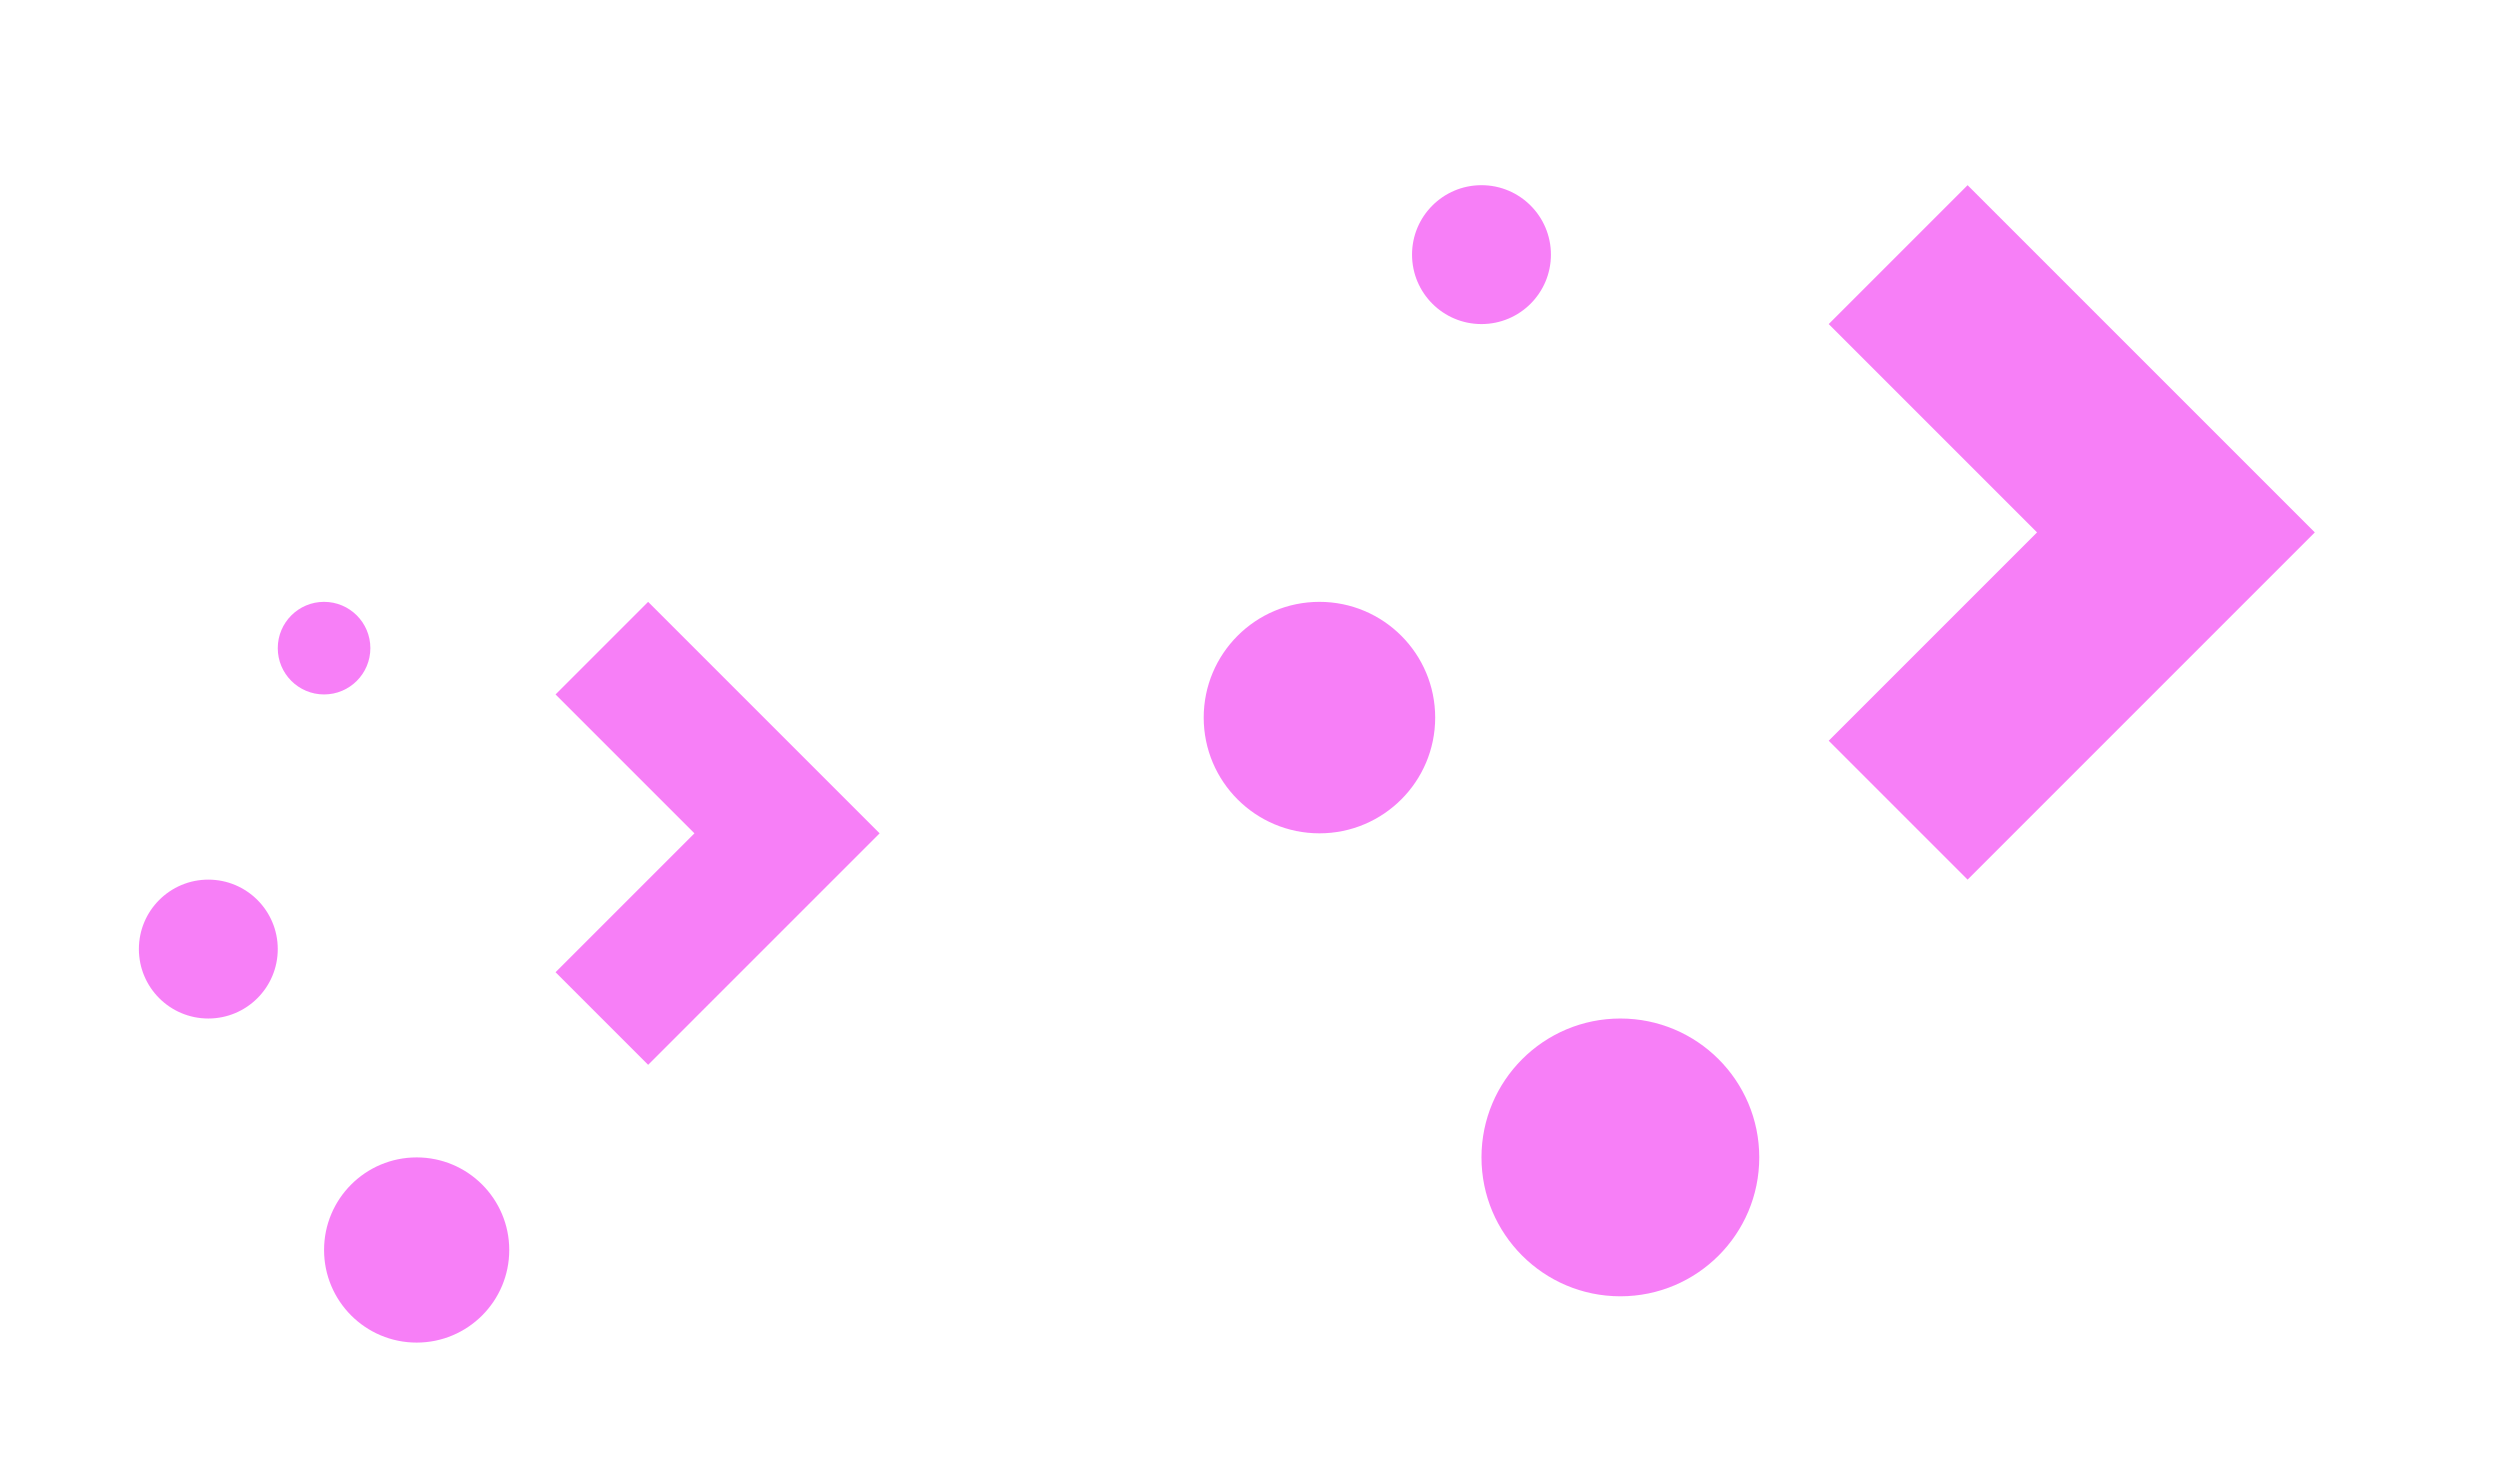
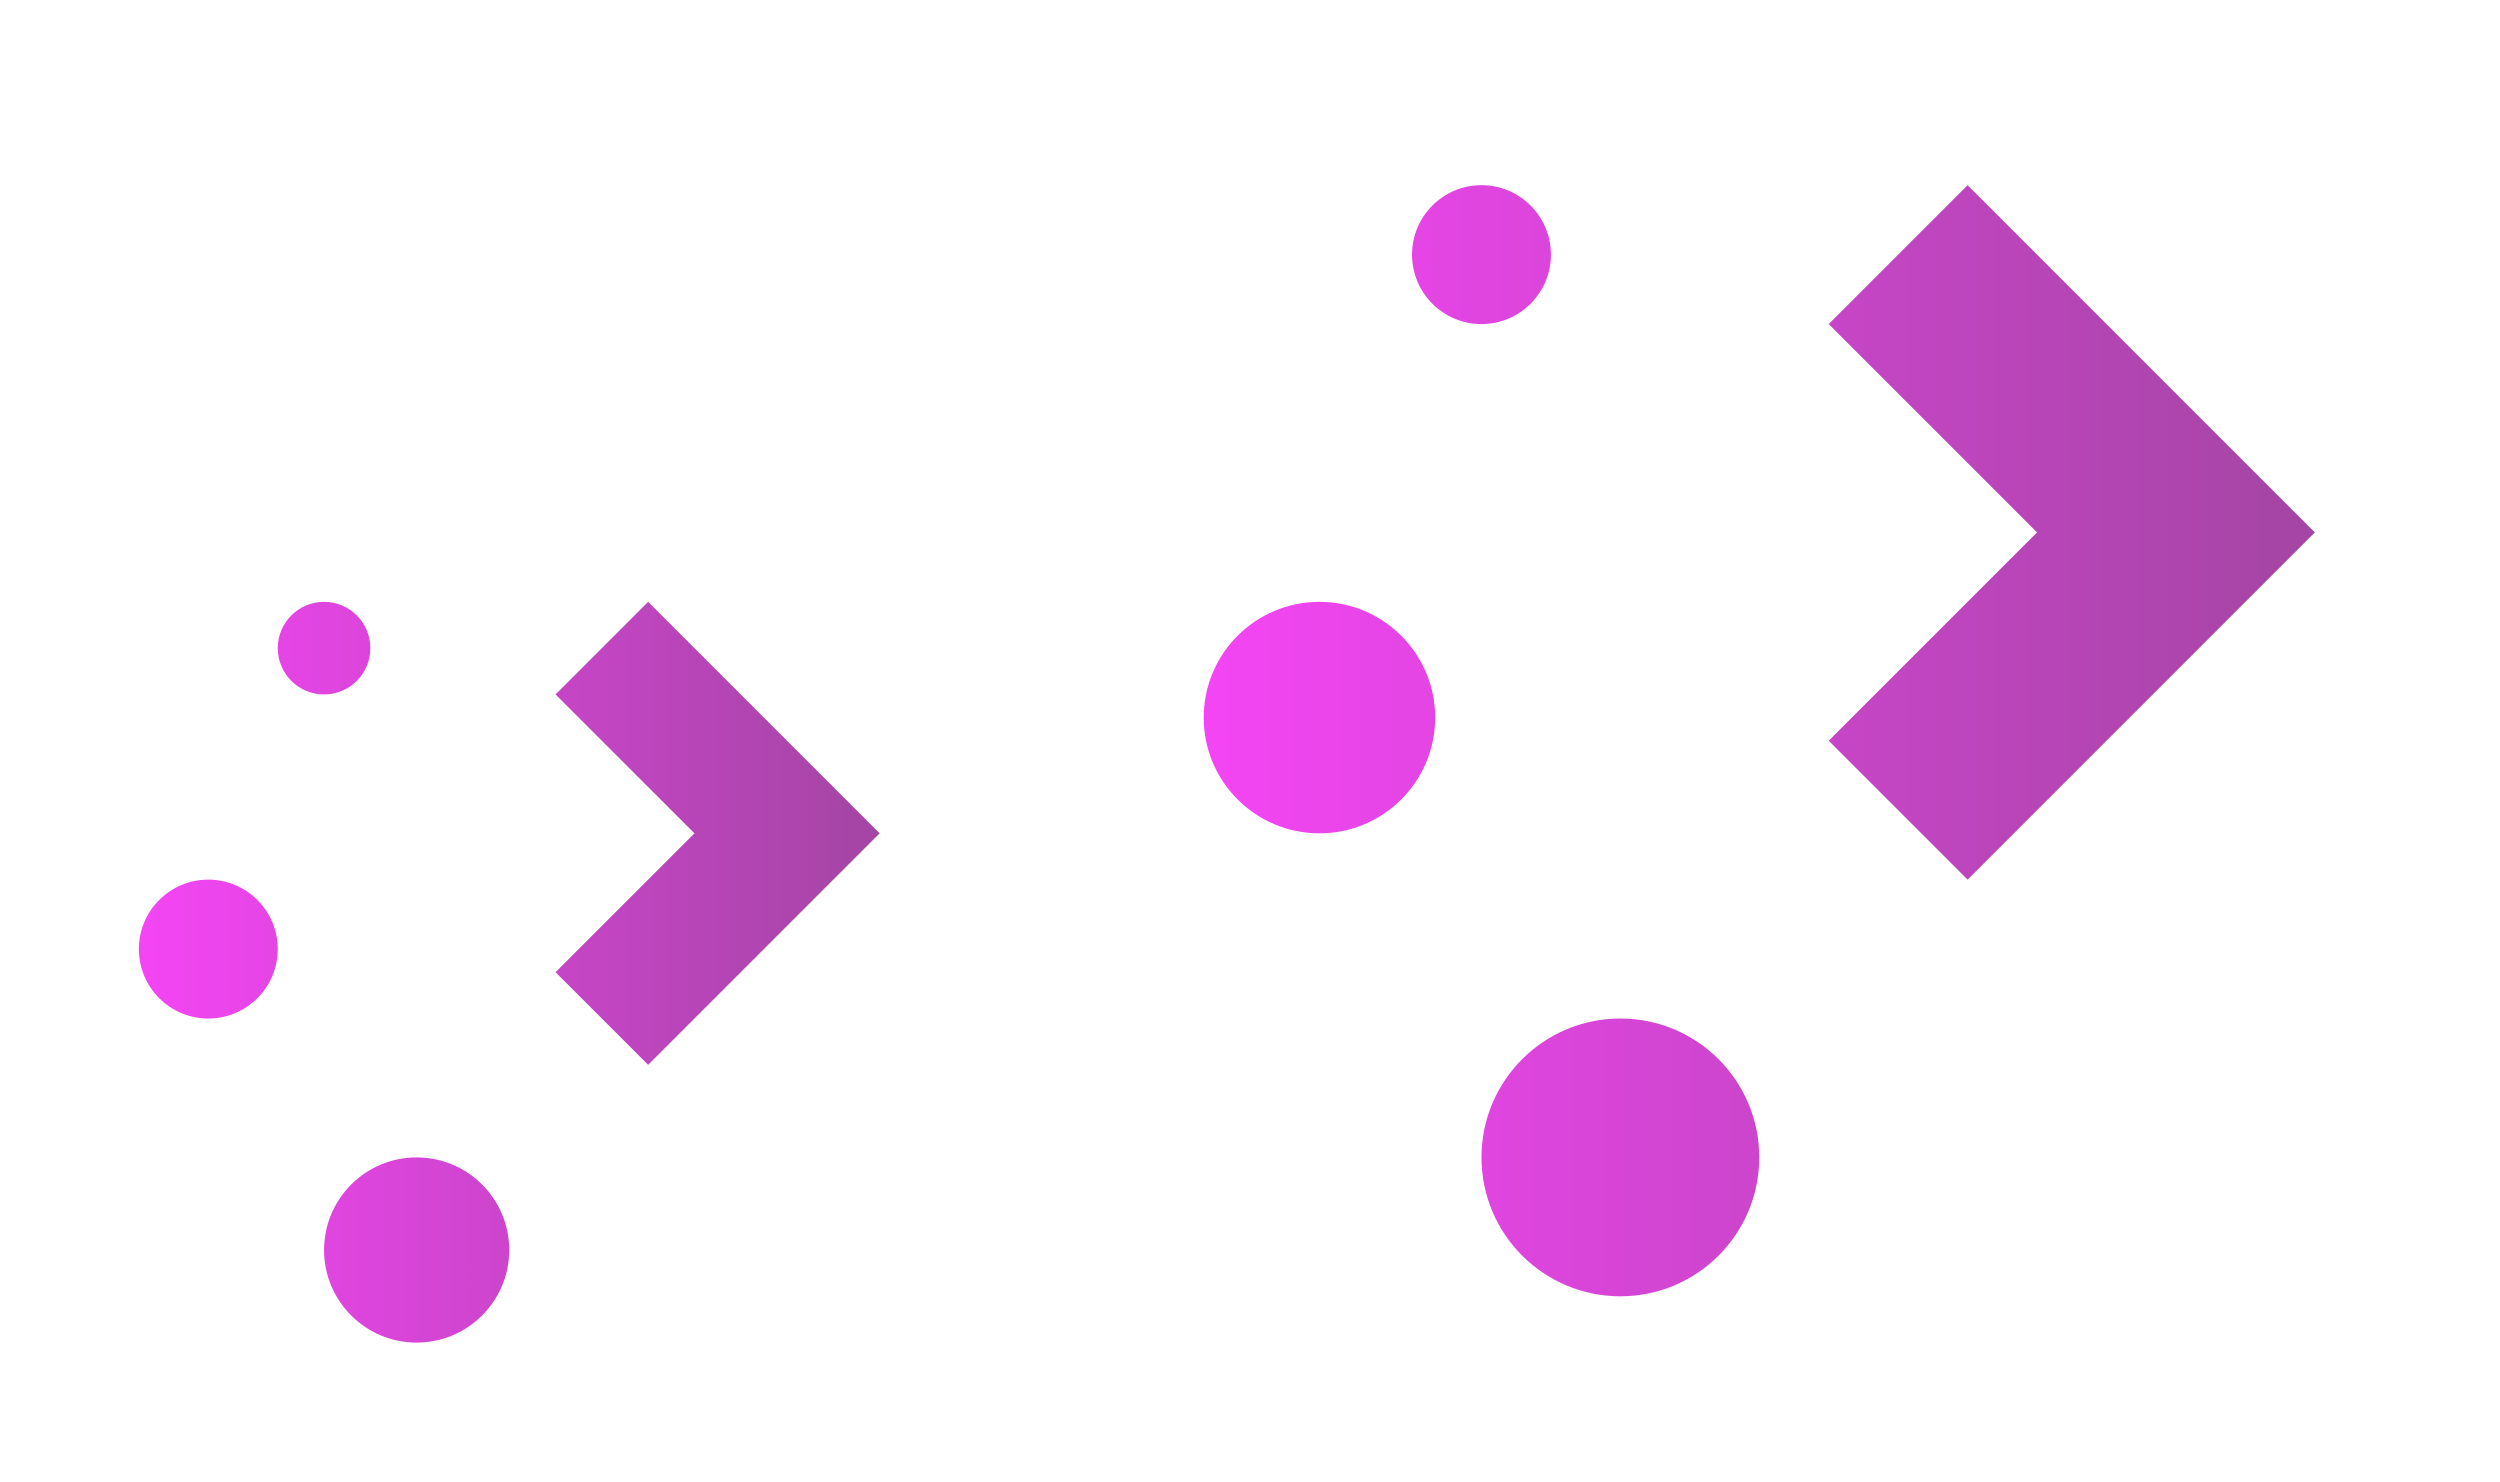
- <svg xmlns="http://www.w3.org/2000/svg" viewBox="0 0 54 32" id="svg2" version="1.1">
+ <svg xmlns="http://www.w3.org/2000/svg" xmlns:xlink="http://www.w3.org/1999/xlink" viewBox="0 0 54 32" id="svg2" version="1.1">
  <defs id="defs3051">
+     <linearGradient id="linearGradient827">
+       <stop style="stop-color:#f000f0;stop-opacity:1;" offset="0" id="stop823" />
+       <stop style="stop-color:#820082;stop-opacity:1" offset="1" id="stop825" />
+     </linearGradient>
    <style type="text/css" id="current-color-scheme">
      .ColorScheme-Text {
        color:#31363b;
      }
      </style>
+     <linearGradient xlink:href="#linearGradient827" id="linearGradient829" x1="-14" y1="24" x2="-2" y2="24" gradientUnits="userSpaceOnUse" />
+     <linearGradient xlink:href="#linearGradient827" id="linearGradient837" x1="3" y1="21" x2="19" y2="21" gradientUnits="userSpaceOnUse" />
+     <linearGradient xlink:href="#linearGradient827" id="linearGradient845" x1="26" y1="16" x2="50" y2="16" gradientUnits="userSpaceOnUse" />
  </defs>
  <g id="16-16-start-here-kde" transform="translate(0,13)">
    <path style="opacity:1;fill:none" d="M -16,3 -16,19 0,19 0,3 -16,3 Z" id="path17" />
    <g id="g4177-3" transform="matrix(0.752917,0,0,0.75,-333.7746,-391.593)">
-       <path id="path11" style="fill:#f000f0;fill-opacity:1;opacity:0.51" transform="matrix(1.328168,0,0,1.333333,443.3086,504.7907)" d="M -11 18 A 1 1 0 0 0 -12 19 A 1 1 0 0 0 -11 20 A 1 1 0 0 0 -10 19 A 1 1 0 0 0 -11 18 z M -6 18 L -7.5 19.5 L -5 22 L -7.5 24.5 L -6 26 L -2 22 L -6 18 z M -13 22.5 A 1 1 0 0 0 -14 23.5 A 1 1 0 0 0 -13 24.5 A 1 1 0 0 0 -12 23.5 A 1 1 0 0 0 -13 22.5 z M -9.5 27 A 1.5 1.5 0 0 0 -11 28.5 A 1.5 1.5 0 0 0 -9.5 30 A 1.5 1.5 0 0 0 -8 28.5 A 1.5 1.5 0 0 0 -9.5 27 z " class="ColorScheme-Text" />
+       <path id="path11" style="fill:url(#linearGradient829);fill-opacity:1;opacity:0.725" transform="matrix(1.328168,0,0,1.333333,443.3086,504.7907)" d="M -11 18 A 1 1 0 0 0 -12 19 A 1 1 0 0 0 -11 20 A 1 1 0 0 0 -10 19 A 1 1 0 0 0 -11 18 z M -6 18 L -7.5 19.5 L -5 22 L -7.5 24.5 L -6 26 L -2 22 L -6 18 z M -13 22.5 A 1 1 0 0 0 -14 23.5 A 1 1 0 0 0 -13 24.5 A 1 1 0 0 0 -12 23.5 A 1 1 0 0 0 -13 22.5 z M -9.5 27 A 1.5 1.5 0 0 0 -11 28.5 A 1.5 1.5 0 0 0 -9.5 30 A 1.5 1.5 0 0 0 -8 28.5 A 1.5 1.5 0 0 0 -9.5 27 z " class="ColorScheme-Text" />
    </g>
  </g>
  <g transform="translate(1,-1)" id="22-22-start-here-kde">
    <rect style="fill:none;fill-opacity:1;stroke:none" id="rect4150" width="22" height="22" x="-1" y="11" />
    <g id="g4177" transform="matrix(1.003889,0,0,1,-424.3662,-514.7907)">
-       <path id="path16" style="fill:#f000f0;fill-opacity:1;opacity:0.5" transform="matrix(0.9961257,0,0,1,421.7259,515.7907)" d="m 7,13 a 1,1 0 0 0 -1,1 1,1 0 0 0 1,1 1,1 0 0 0 1,-1 1,1 0 0 0 -1,-1 z m 7,0 -2,2 3,3 -3,3 2,2 5,-5 -5,-5 z M 4.5,19 A 1.5,1.5 0 0 0 3,20.5 1.5,1.5 0 0 0 4.5,22 1.5,1.5 0 0 0 6,20.5 1.5,1.5 0 0 0 4.5,19 Z M 9,25 a 2,2 0 0 0 -2,2 2,2 0 0 0 2,2 2,2 0 0 0 2,-2 2,2 0 0 0 -2,-2 z" class="ColorScheme-Text" />
+       <path id="path16" style="fill:url(#linearGradient837);fill-opacity:1;opacity:0.73" transform="matrix(0.9961257,0,0,1,421.7259,515.7907)" d="m 7,13 a 1,1 0 0 0 -1,1 1,1 0 0 0 1,1 1,1 0 0 0 1,-1 1,1 0 0 0 -1,-1 z m 7,0 -2,2 3,3 -3,3 2,2 5,-5 -5,-5 z M 4.5,19 A 1.5,1.5 0 0 0 3,20.5 1.5,1.5 0 0 0 4.5,22 1.5,1.5 0 0 0 6,20.5 1.5,1.5 0 0 0 4.5,19 Z M 9,25 a 2,2 0 0 0 -2,2 2,2 0 0 0 2,2 2,2 0 0 0 2,-2 2,2 0 0 0 -2,-2 z" class="ColorScheme-Text" />
    </g>
  </g>
  <g transform="translate(-46,-1)" id="start-here-kde">
    <rect style="fill:none;fill-rule:evenodd;stroke:none;stroke-width:1px;stroke-linecap:butt;stroke-linejoin:miter;stroke-opacity:1" id="rect3343" width="32" height="32" x="68" y="1" />
-     <path id="path20" style="fill:#f000f0;fill-opacity:1;opacity:0.5" transform="translate(46,1)" d="M 32 4 A 1.5 1.5 0 0 0 30.5 5.5 A 1.5 1.5 0 0 0 32 7 A 1.5 1.5 0 0 0 33.5 5.5 A 1.5 1.5 0 0 0 32 4 z M 42.5 4 L 39.5 7 L 44 11.5 L 39.5 16 L 42.5 19 L 50 11.5 L 42.5 4 z M 28.5 13 A 2.5 2.5 0 0 0 26 15.5 A 2.5 2.5 0 0 0 28.5 18 A 2.5 2.5 0 0 0 31 15.5 A 2.5 2.5 0 0 0 28.5 13 z M 35 22 A 3 3 0 0 0 32 25 A 3 3 0 0 0 35 28 A 3 3 0 0 0 38 25 A 3 3 0 0 0 35 22 z " class="ColorScheme-Text" />
+     <path id="path20" style="fill:url(#linearGradient845);fill-opacity:1;opacity:0.728" transform="translate(46,1)" d="M 32 4 A 1.5 1.5 0 0 0 30.5 5.5 A 1.5 1.5 0 0 0 32 7 A 1.5 1.5 0 0 0 33.5 5.5 A 1.5 1.5 0 0 0 32 4 z M 42.5 4 L 39.5 7 L 44 11.5 L 39.5 16 L 42.5 19 L 50 11.5 L 42.5 4 z M 28.5 13 A 2.5 2.5 0 0 0 26 15.5 A 2.5 2.5 0 0 0 28.5 18 A 2.5 2.5 0 0 0 31 15.5 A 2.5 2.5 0 0 0 28.5 13 z M 35 22 A 3 3 0 0 0 32 25 A 3 3 0 0 0 35 28 A 3 3 0 0 0 38 25 A 3 3 0 0 0 35 22 z " class="ColorScheme-Text" />
  </g>
</svg>
